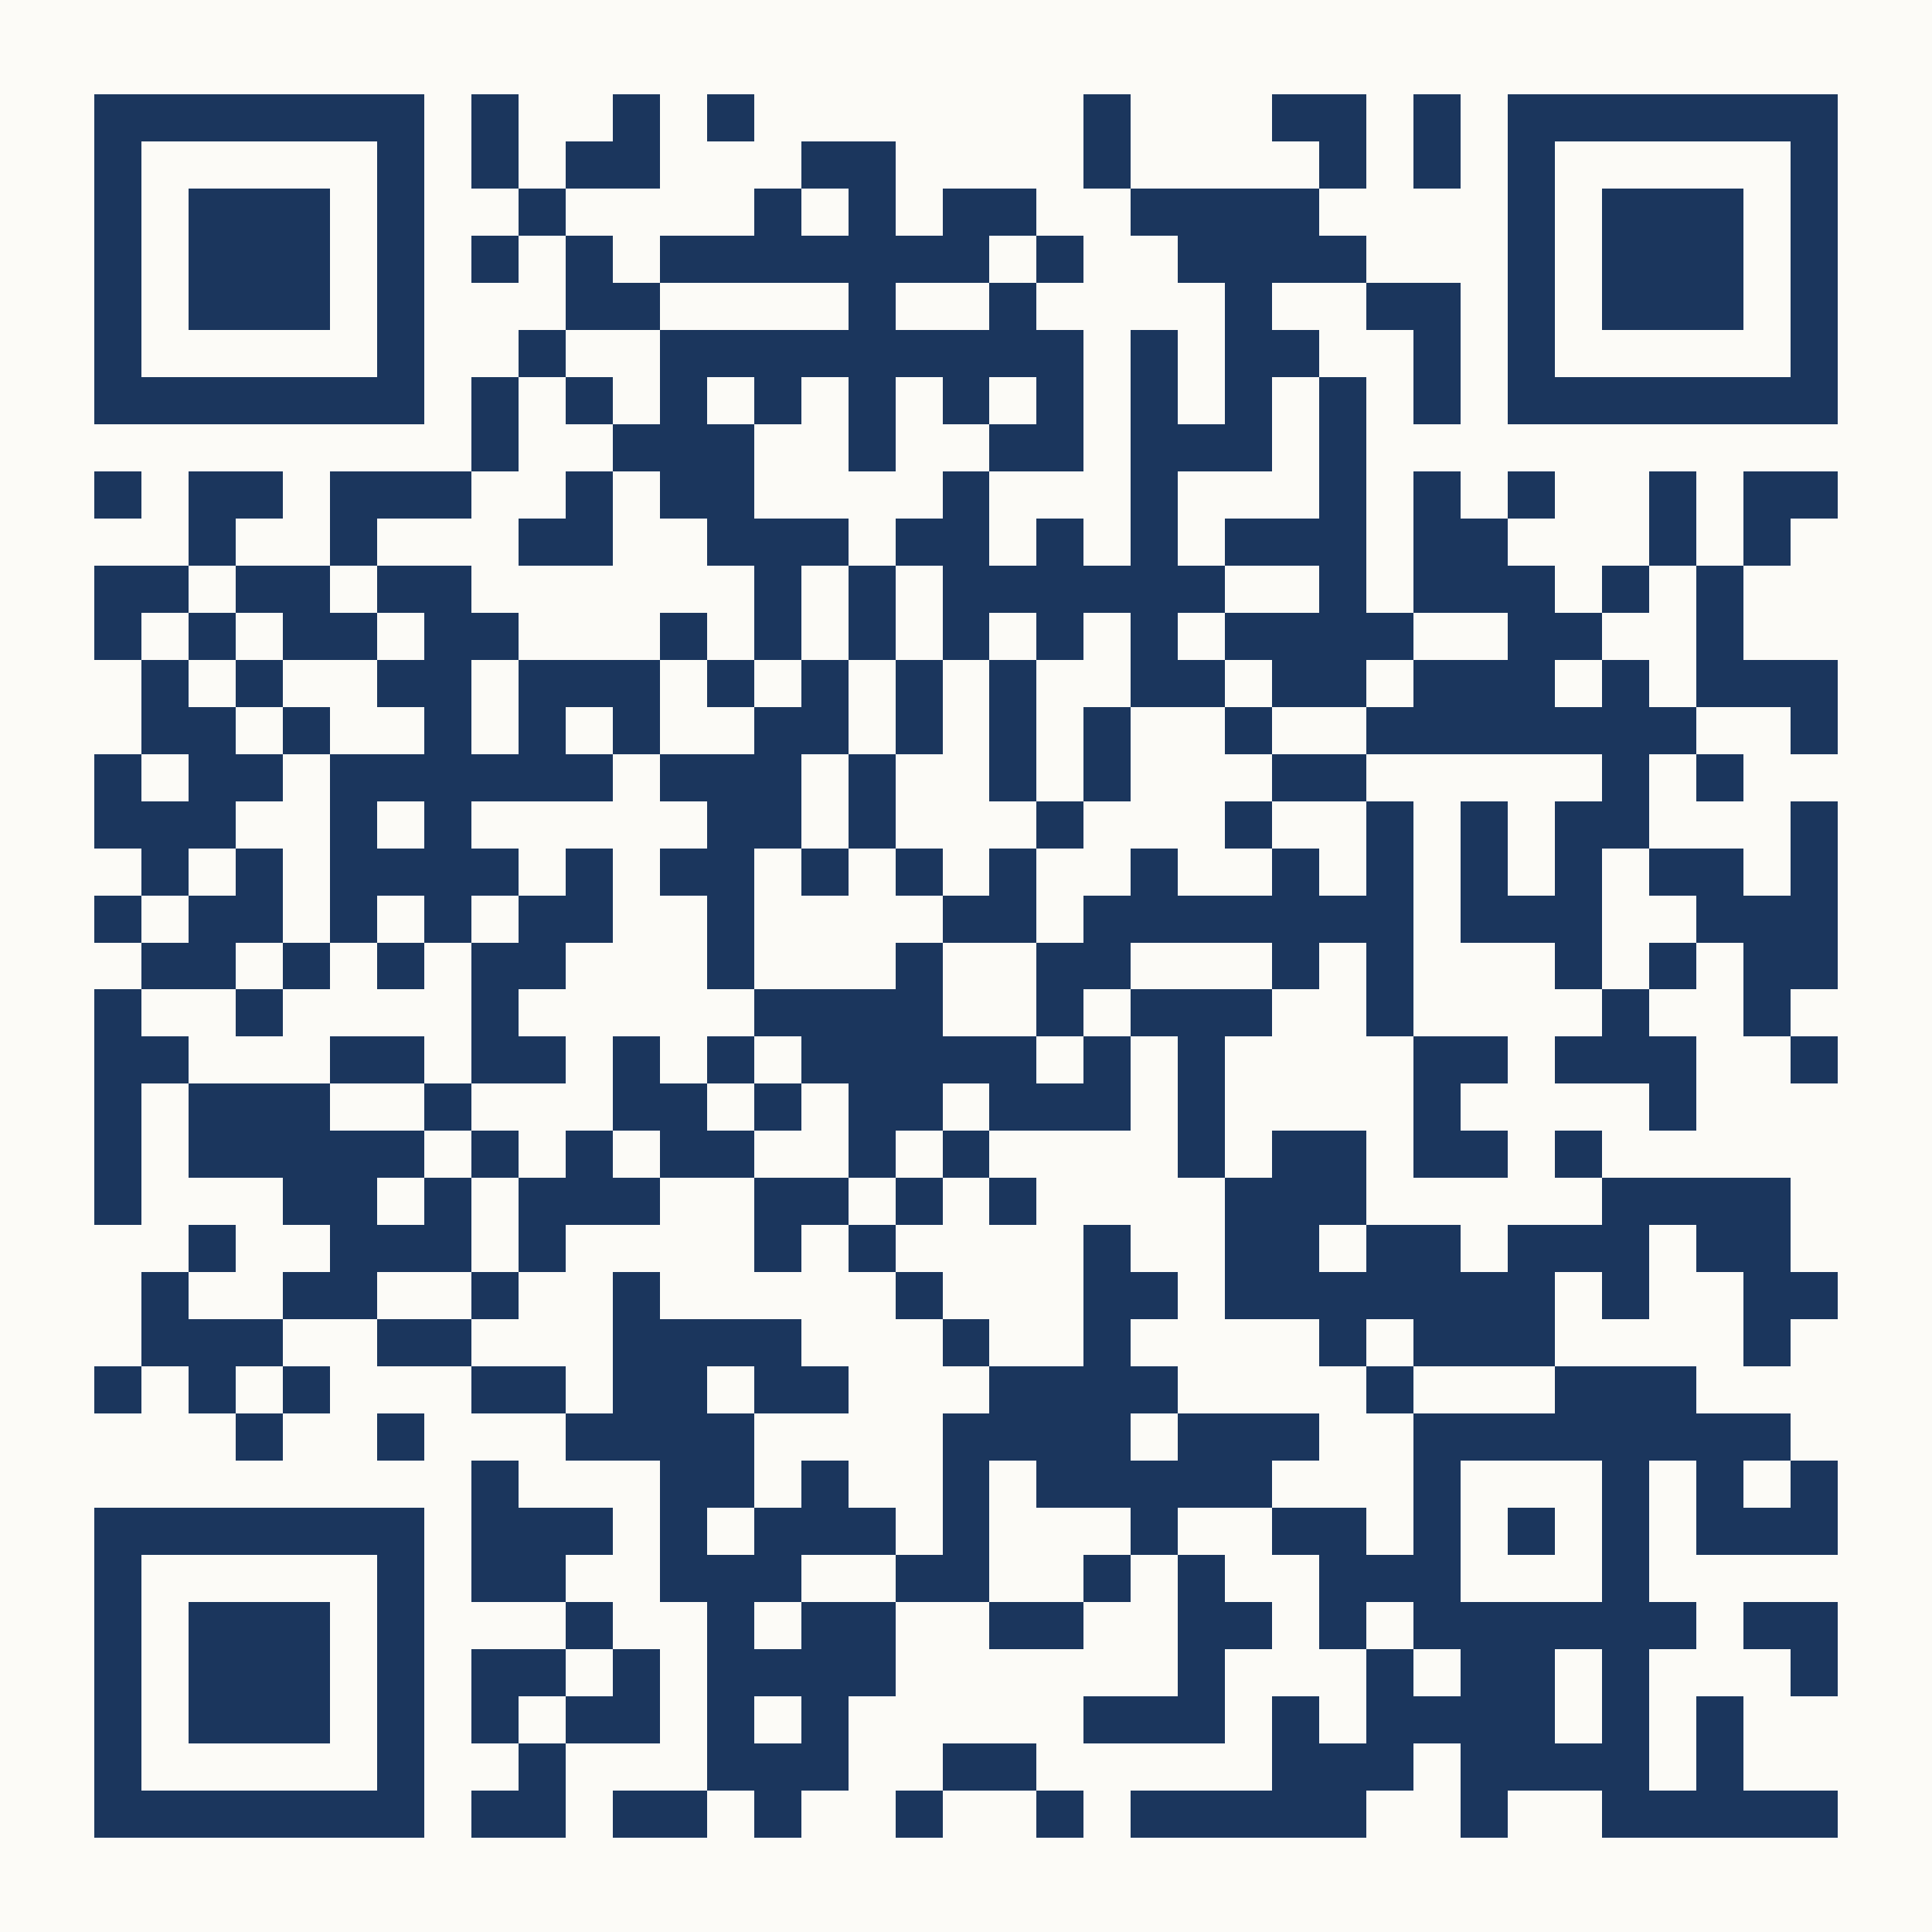
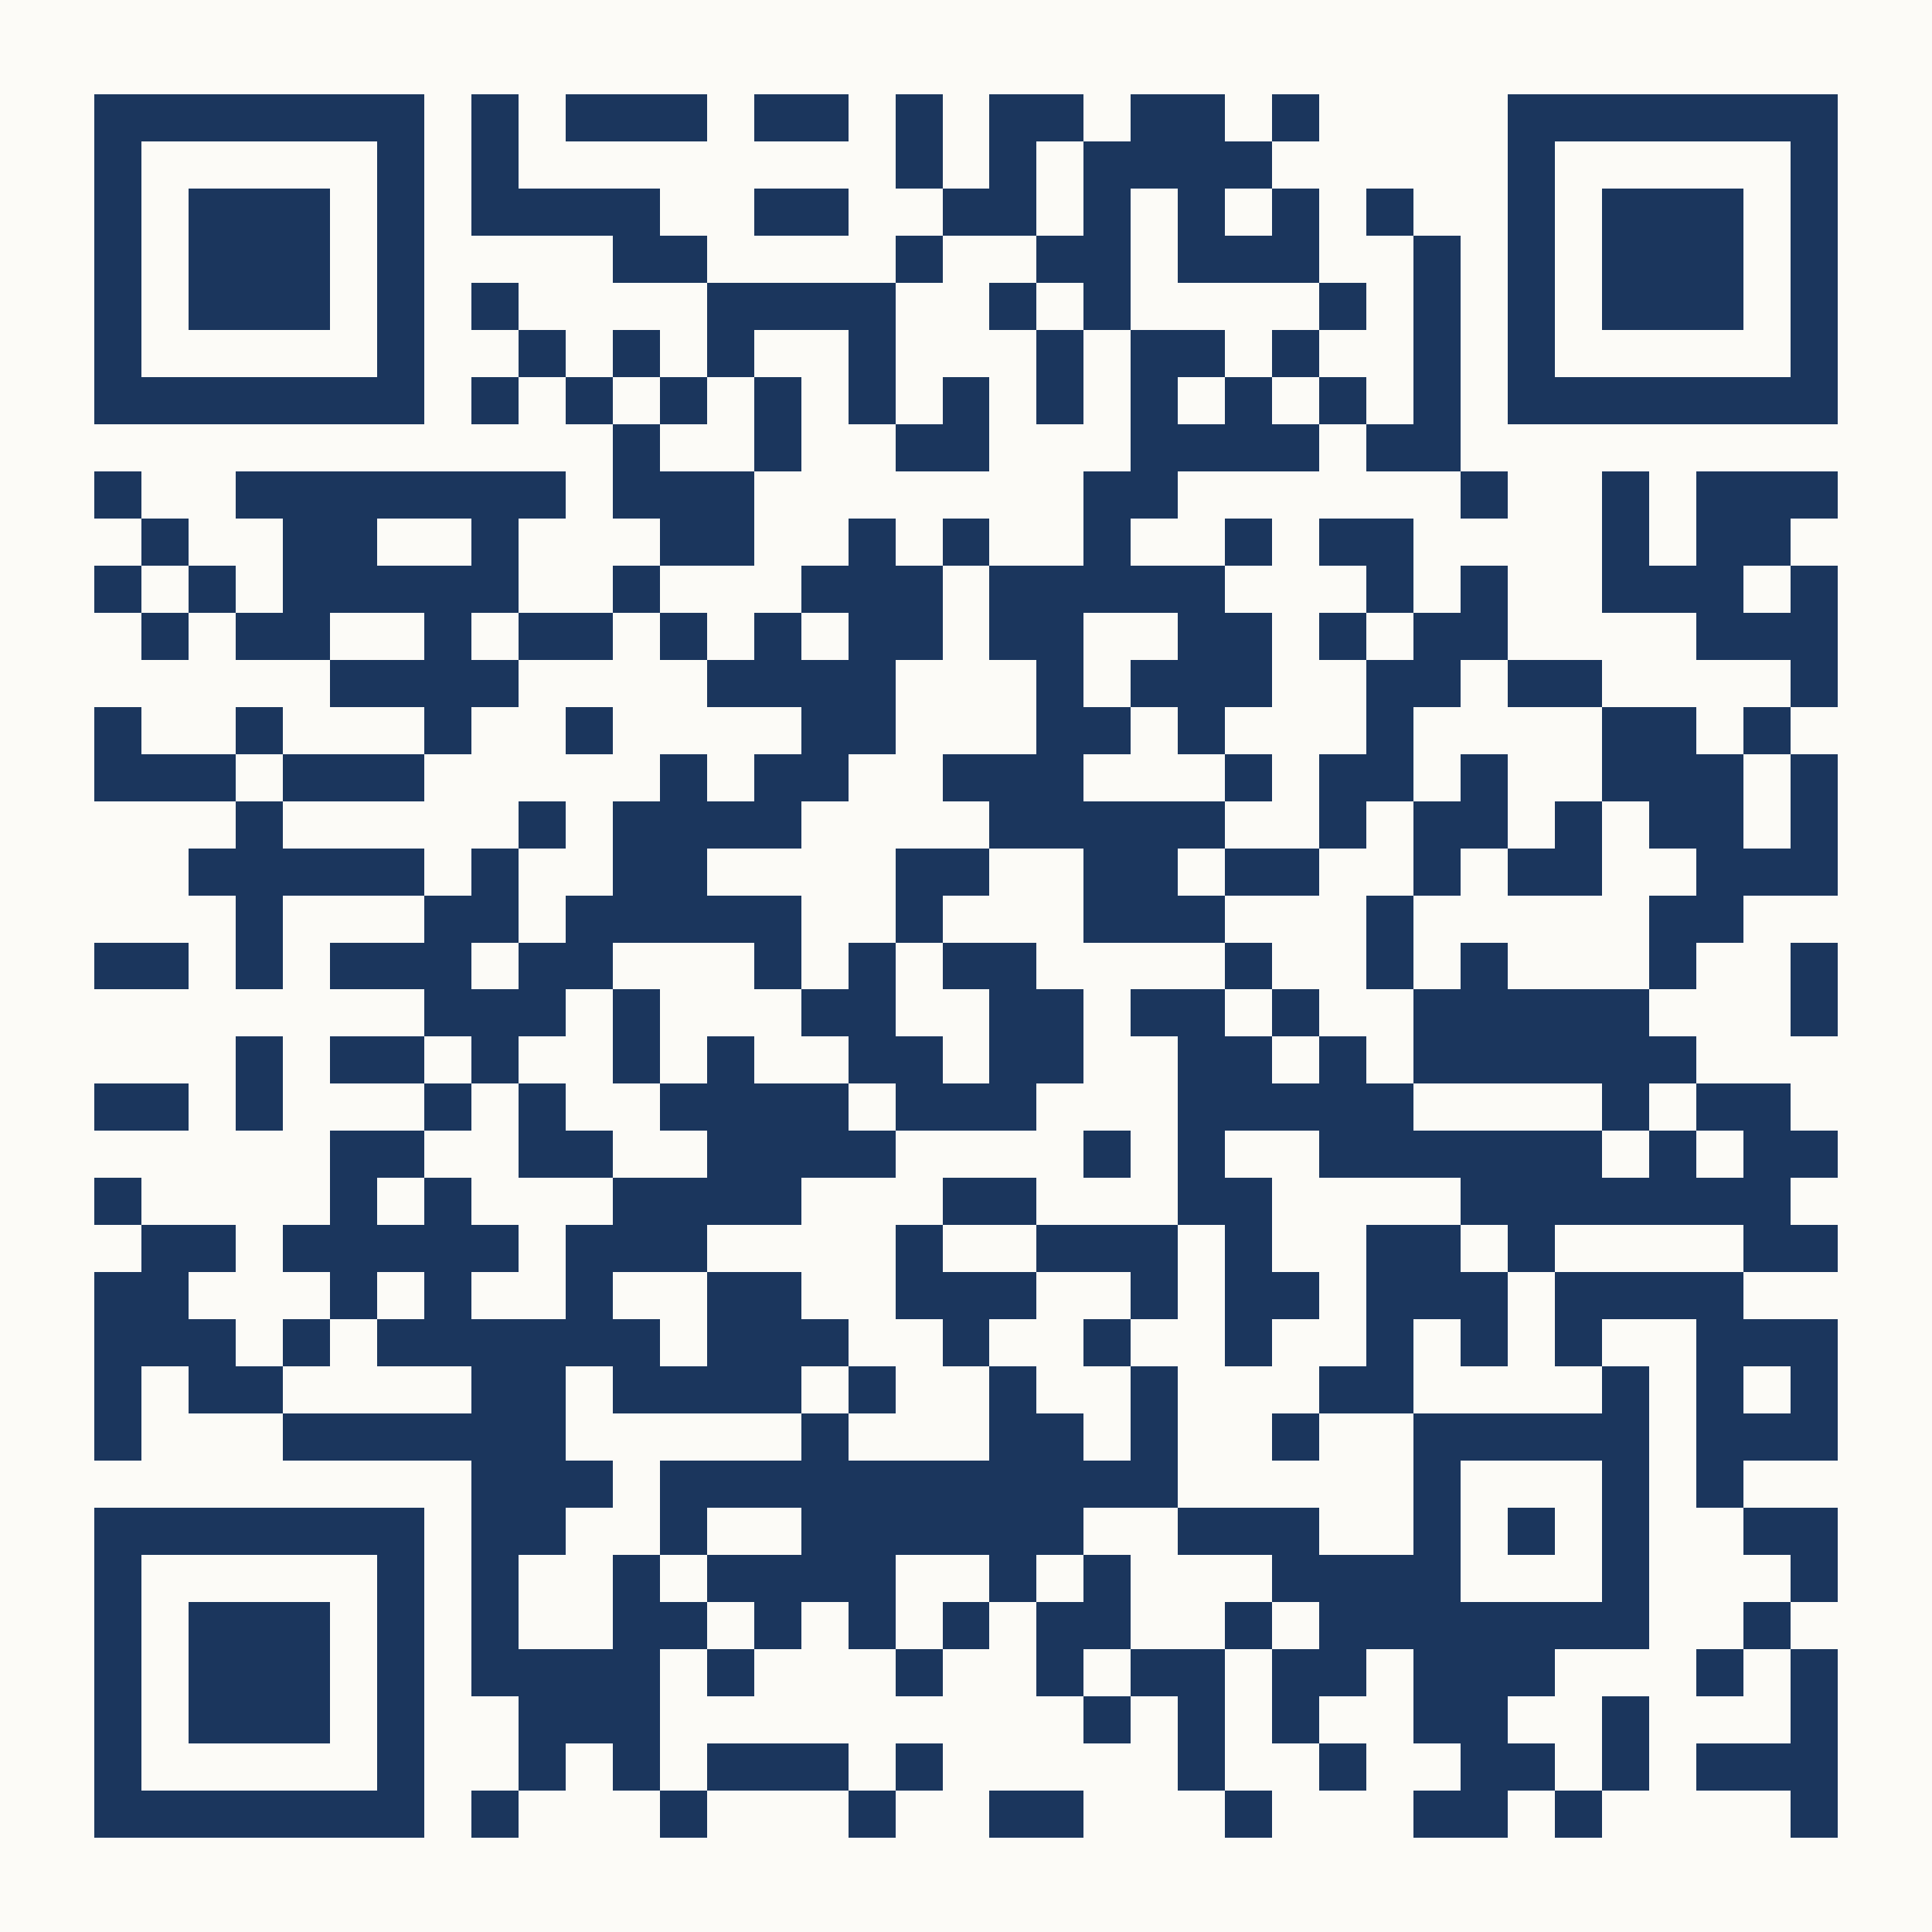
<svg xmlns="http://www.w3.org/2000/svg" viewBox="0 0 41 41" shape-rendering="crispEdges">
  <path fill="#fcfbf7" d="M0 0h41v41H0z" />
-   <path stroke="#1B365D" d="M2 2.5h7m1 0h1m2 0h1m1 0h1m7 0h1m3 0h2m1 0h1m1 0h7M2 3.5h1m5 0h1m1 0h1m1 0h2m3 0h2m4 0h1m4 0h1m1 0h1m1 0h1m5 0h1M2 4.5h1m1 0h3m1 0h1m2 0h1m4 0h1m1 0h1m1 0h2m2 0h4m4 0h1m1 0h3m1 0h1M2 5.5h1m1 0h3m1 0h1m1 0h1m1 0h1m1 0h7m1 0h1m2 0h4m3 0h1m1 0h3m1 0h1M2 6.5h1m1 0h3m1 0h1m3 0h2m4 0h1m2 0h1m4 0h1m2 0h2m1 0h1m1 0h3m1 0h1M2 7.5h1m5 0h1m2 0h1m2 0h9m1 0h1m1 0h2m2 0h1m1 0h1m5 0h1M2 8.5h7m1 0h1m1 0h1m1 0h1m1 0h1m1 0h1m1 0h1m1 0h1m1 0h1m1 0h1m1 0h1m1 0h1m1 0h7M10 9.5h1m2 0h3m2 0h1m2 0h2m1 0h3m1 0h1M2 10.5h1m1 0h2m1 0h3m2 0h1m1 0h2m4 0h1m3 0h1m3 0h1m1 0h1m1 0h1m2 0h1m1 0h2M4 11.5h1m2 0h1m3 0h2m2 0h3m1 0h2m1 0h1m1 0h1m1 0h3m1 0h2m3 0h1m1 0h1M2 12.5h2m1 0h2m1 0h2m6 0h1m1 0h1m1 0h6m2 0h1m1 0h3m1 0h1m1 0h1M2 13.5h1m1 0h1m1 0h2m1 0h2m3 0h1m1 0h1m1 0h1m1 0h1m1 0h1m1 0h1m1 0h4m2 0h2m2 0h1M3 14.5h1m1 0h1m2 0h2m1 0h3m1 0h1m1 0h1m1 0h1m1 0h1m2 0h2m1 0h2m1 0h3m1 0h1m1 0h3M3 15.5h2m1 0h1m2 0h1m1 0h1m1 0h1m2 0h2m1 0h1m1 0h1m1 0h1m2 0h1m2 0h7m2 0h1M2 16.5h1m1 0h2m1 0h6m1 0h3m1 0h1m2 0h1m1 0h1m3 0h2m5 0h1m1 0h1M2 17.5h3m2 0h1m1 0h1m5 0h2m1 0h1m3 0h1m3 0h1m2 0h1m1 0h1m1 0h2m3 0h1M3 18.5h1m1 0h1m1 0h4m1 0h1m1 0h2m1 0h1m1 0h1m1 0h1m2 0h1m2 0h1m1 0h1m1 0h1m1 0h1m1 0h2m1 0h1M2 19.5h1m1 0h2m1 0h1m1 0h1m1 0h2m2 0h1m4 0h2m1 0h7m1 0h3m2 0h3M3 20.5h2m1 0h1m1 0h1m1 0h2m3 0h1m3 0h1m2 0h2m3 0h1m1 0h1m3 0h1m1 0h1m1 0h2M2 21.5h1m2 0h1m4 0h1m5 0h4m2 0h1m1 0h3m2 0h1m4 0h1m2 0h1M2 22.5h2m3 0h2m1 0h2m1 0h1m1 0h1m1 0h5m1 0h1m1 0h1m4 0h2m1 0h3m2 0h1M2 23.5h1m1 0h3m2 0h1m3 0h2m1 0h1m1 0h2m1 0h3m1 0h1m4 0h1m4 0h1M2 24.5h1m1 0h5m1 0h1m1 0h1m1 0h2m2 0h1m1 0h1m4 0h1m1 0h2m1 0h2m1 0h1M2 25.5h1m3 0h2m1 0h1m1 0h3m2 0h2m1 0h1m1 0h1m4 0h3m5 0h4M4 26.5h1m2 0h3m1 0h1m4 0h1m1 0h1m4 0h1m2 0h2m1 0h2m1 0h3m1 0h2M3 27.5h1m2 0h2m2 0h1m2 0h1m5 0h1m3 0h2m1 0h7m1 0h1m2 0h2M3 28.5h3m2 0h2m3 0h4m3 0h1m2 0h1m4 0h1m1 0h3m4 0h1M2 29.5h1m1 0h1m1 0h1m3 0h2m1 0h2m1 0h2m3 0h4m4 0h1m3 0h3M5 30.5h1m2 0h1m3 0h4m4 0h4m1 0h3m2 0h8M10 31.5h1m3 0h2m1 0h1m2 0h1m1 0h5m3 0h1m3 0h1m1 0h1m1 0h1M2 32.5h7m1 0h3m1 0h1m1 0h3m1 0h1m3 0h1m2 0h2m1 0h1m1 0h1m1 0h1m1 0h3M2 33.5h1m5 0h1m1 0h2m2 0h3m2 0h2m2 0h1m1 0h1m2 0h3m3 0h1M2 34.5h1m1 0h3m1 0h1m3 0h1m2 0h1m1 0h2m2 0h2m2 0h2m1 0h1m1 0h6m1 0h2M2 35.5h1m1 0h3m1 0h1m1 0h2m1 0h1m1 0h4m6 0h1m3 0h1m1 0h2m1 0h1m3 0h1M2 36.5h1m1 0h3m1 0h1m1 0h1m1 0h2m1 0h1m1 0h1m5 0h3m1 0h1m1 0h4m1 0h1m1 0h1M2 37.5h1m5 0h1m2 0h1m3 0h3m2 0h2m5 0h3m1 0h4m1 0h1M2 38.5h7m1 0h2m1 0h2m1 0h1m2 0h1m2 0h1m1 0h5m2 0h1m2 0h5" />
+   <path stroke="#1B365D" d="M2 2.5h7m1 0h1m1 0h3m1 0h2m1 0h1m1 0h2m1 0h2m1 0h1m4 0h7M2 3.5h1m5 0h1m1 0h1m8 0h1m1 0h1m1 0h4m5 0h1m5 0h1M2 4.5h1m1 0h3m1 0h1m1 0h4m2 0h2m2 0h2m1 0h1m1 0h1m1 0h1m1 0h1m2 0h1m1 0h3m1 0h1M2 5.5h1m1 0h3m1 0h1m4 0h2m4 0h1m2 0h2m1 0h3m2 0h1m1 0h1m1 0h3m1 0h1M2 6.5h1m1 0h3m1 0h1m1 0h1m4 0h4m2 0h1m1 0h1m4 0h1m1 0h1m1 0h1m1 0h3m1 0h1M2 7.5h1m5 0h1m2 0h1m1 0h1m1 0h1m2 0h1m3 0h1m1 0h2m1 0h1m2 0h1m1 0h1m5 0h1M2 8.5h7m1 0h1m1 0h1m1 0h1m1 0h1m1 0h1m1 0h1m1 0h1m1 0h1m1 0h1m1 0h1m1 0h1m1 0h7M13 9.5h1m2 0h1m2 0h2m3 0h4m1 0h2M2 10.5h1m2 0h7m1 0h3m7 0h2m6 0h1m2 0h1m1 0h3M3 11.5h1m2 0h2m2 0h1m3 0h2m2 0h1m1 0h1m2 0h1m2 0h1m1 0h2m4 0h1m1 0h2M2 12.5h1m1 0h1m1 0h5m2 0h1m3 0h3m1 0h5m3 0h1m1 0h1m2 0h3m1 0h1M3 13.5h1m1 0h2m2 0h1m1 0h2m1 0h1m1 0h1m1 0h2m1 0h2m2 0h2m1 0h1m1 0h2m4 0h3M7 14.5h4m4 0h4m3 0h1m1 0h3m2 0h2m1 0h2m4 0h1M2 15.5h1m2 0h1m3 0h1m2 0h1m4 0h2m3 0h2m1 0h1m3 0h1m4 0h2m1 0h1M2 16.5h3m1 0h3m5 0h1m1 0h2m2 0h3m3 0h1m1 0h2m1 0h1m2 0h3m1 0h1M5 17.5h1m5 0h1m1 0h4m4 0h5m2 0h1m1 0h2m1 0h1m1 0h2m1 0h1M4 18.5h5m1 0h1m2 0h2m4 0h2m2 0h2m1 0h2m2 0h1m1 0h2m2 0h3M5 19.5h1m3 0h2m1 0h5m2 0h1m3 0h3m3 0h1m5 0h2M2 20.5h2m1 0h1m1 0h3m1 0h2m3 0h1m1 0h1m1 0h2m4 0h1m2 0h1m1 0h1m3 0h1m2 0h1M9 21.5h3m1 0h1m3 0h2m2 0h2m1 0h2m1 0h1m2 0h5m3 0h1M5 22.5h1m1 0h2m1 0h1m2 0h1m1 0h1m2 0h2m1 0h2m2 0h2m1 0h1m1 0h6M2 23.5h2m1 0h1m3 0h1m1 0h1m2 0h4m1 0h3m3 0h5m4 0h1m1 0h2M7 24.5h2m2 0h2m2 0h4m4 0h1m1 0h1m2 0h6m1 0h1m1 0h2M2 25.5h1m4 0h1m1 0h1m3 0h4m3 0h2m3 0h2m4 0h7M3 26.5h2m1 0h5m1 0h3m4 0h1m2 0h3m1 0h1m2 0h2m1 0h1m4 0h2M2 27.5h2m3 0h1m1 0h1m2 0h1m2 0h2m2 0h3m2 0h1m1 0h2m1 0h3m1 0h4M2 28.5h3m1 0h1m1 0h6m1 0h3m2 0h1m2 0h1m2 0h1m2 0h1m1 0h1m1 0h1m2 0h3M2 29.5h1m1 0h2m4 0h2m1 0h4m1 0h1m2 0h1m2 0h1m3 0h2m4 0h1m1 0h1m1 0h1M2 30.5h1m3 0h6m5 0h1m3 0h2m1 0h1m2 0h1m2 0h5m1 0h3M10 31.5h3m1 0h11m5 0h1m3 0h1m1 0h1M2 32.5h7m1 0h2m2 0h1m2 0h6m2 0h3m2 0h1m1 0h1m1 0h1m2 0h2M2 33.5h1m5 0h1m1 0h1m2 0h1m1 0h4m2 0h1m1 0h1m3 0h4m3 0h1m3 0h1M2 34.5h1m1 0h3m1 0h1m1 0h1m2 0h2m1 0h1m1 0h1m1 0h1m1 0h2m2 0h1m1 0h7m2 0h1M2 35.5h1m1 0h3m1 0h1m1 0h4m1 0h1m3 0h1m2 0h1m1 0h2m1 0h2m1 0h3m3 0h1m1 0h1M2 36.5h1m1 0h3m1 0h1m2 0h3m9 0h1m1 0h1m1 0h1m2 0h2m2 0h1m3 0h1M2 37.5h1m5 0h1m2 0h1m1 0h1m1 0h3m1 0h1m5 0h1m2 0h1m2 0h2m1 0h1m1 0h3M2 38.5h7m1 0h1m3 0h1m3 0h1m2 0h2m3 0h1m3 0h2m1 0h1m4 0h1" />
</svg>
